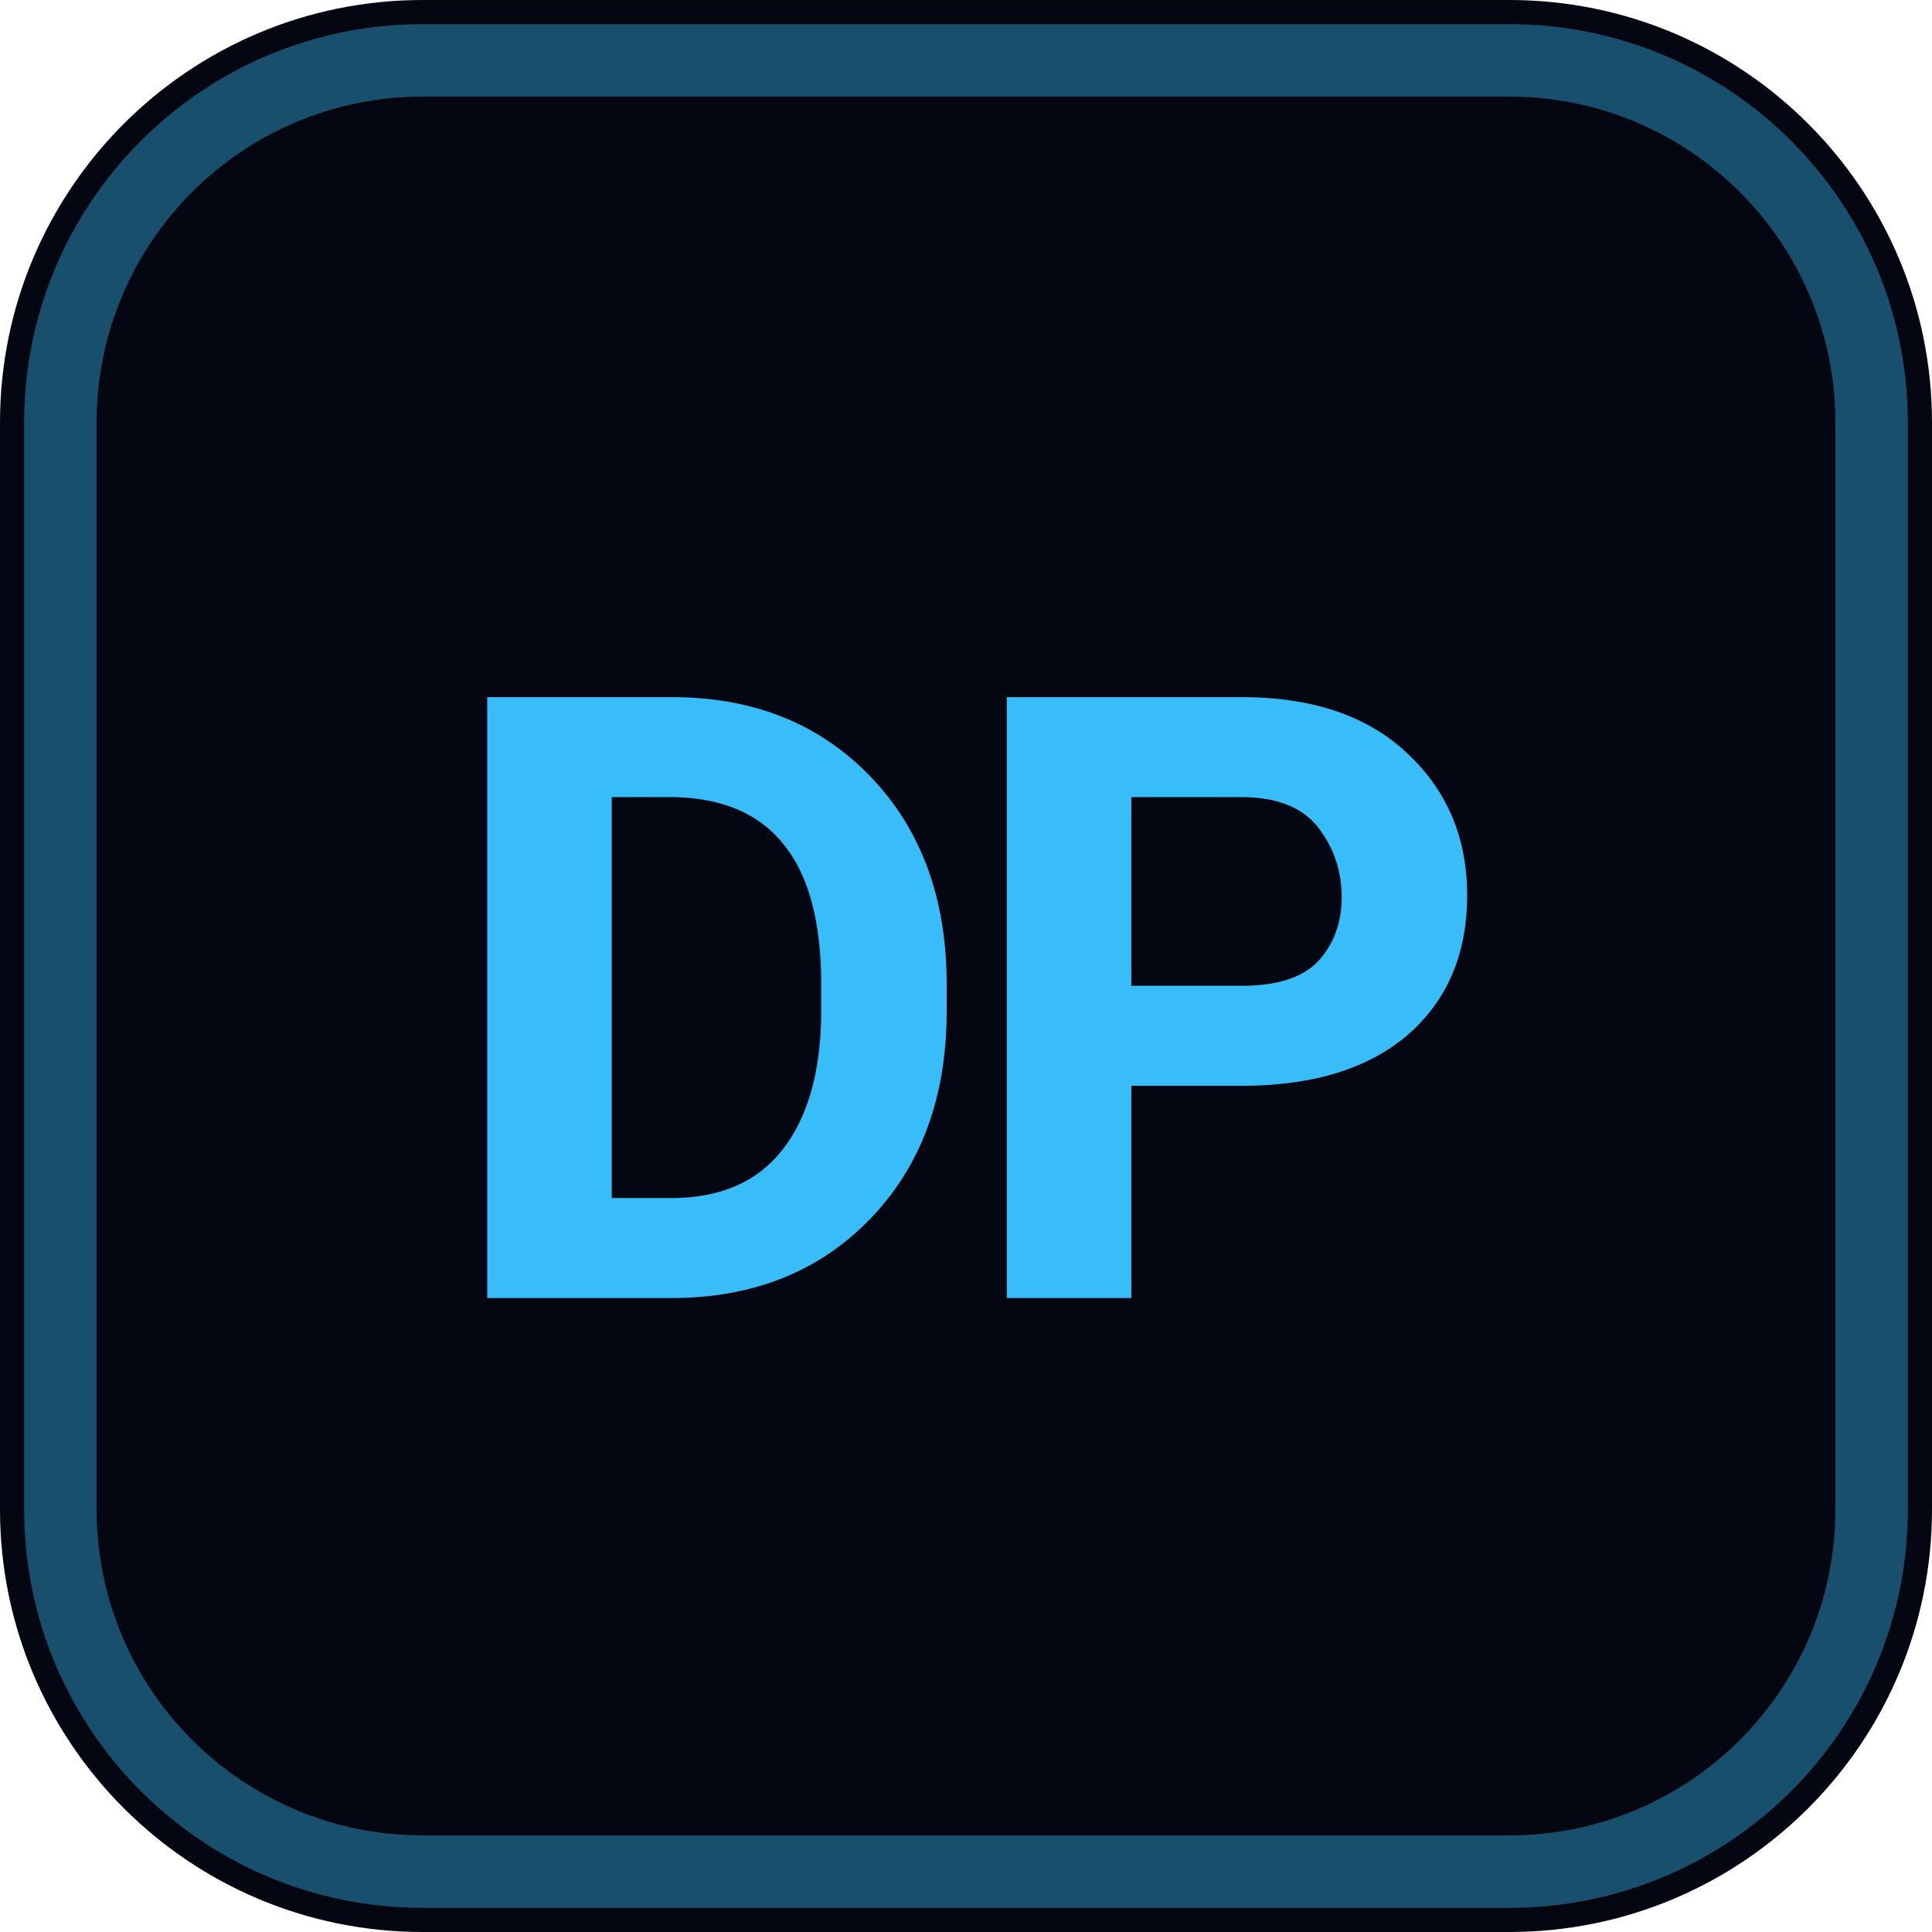
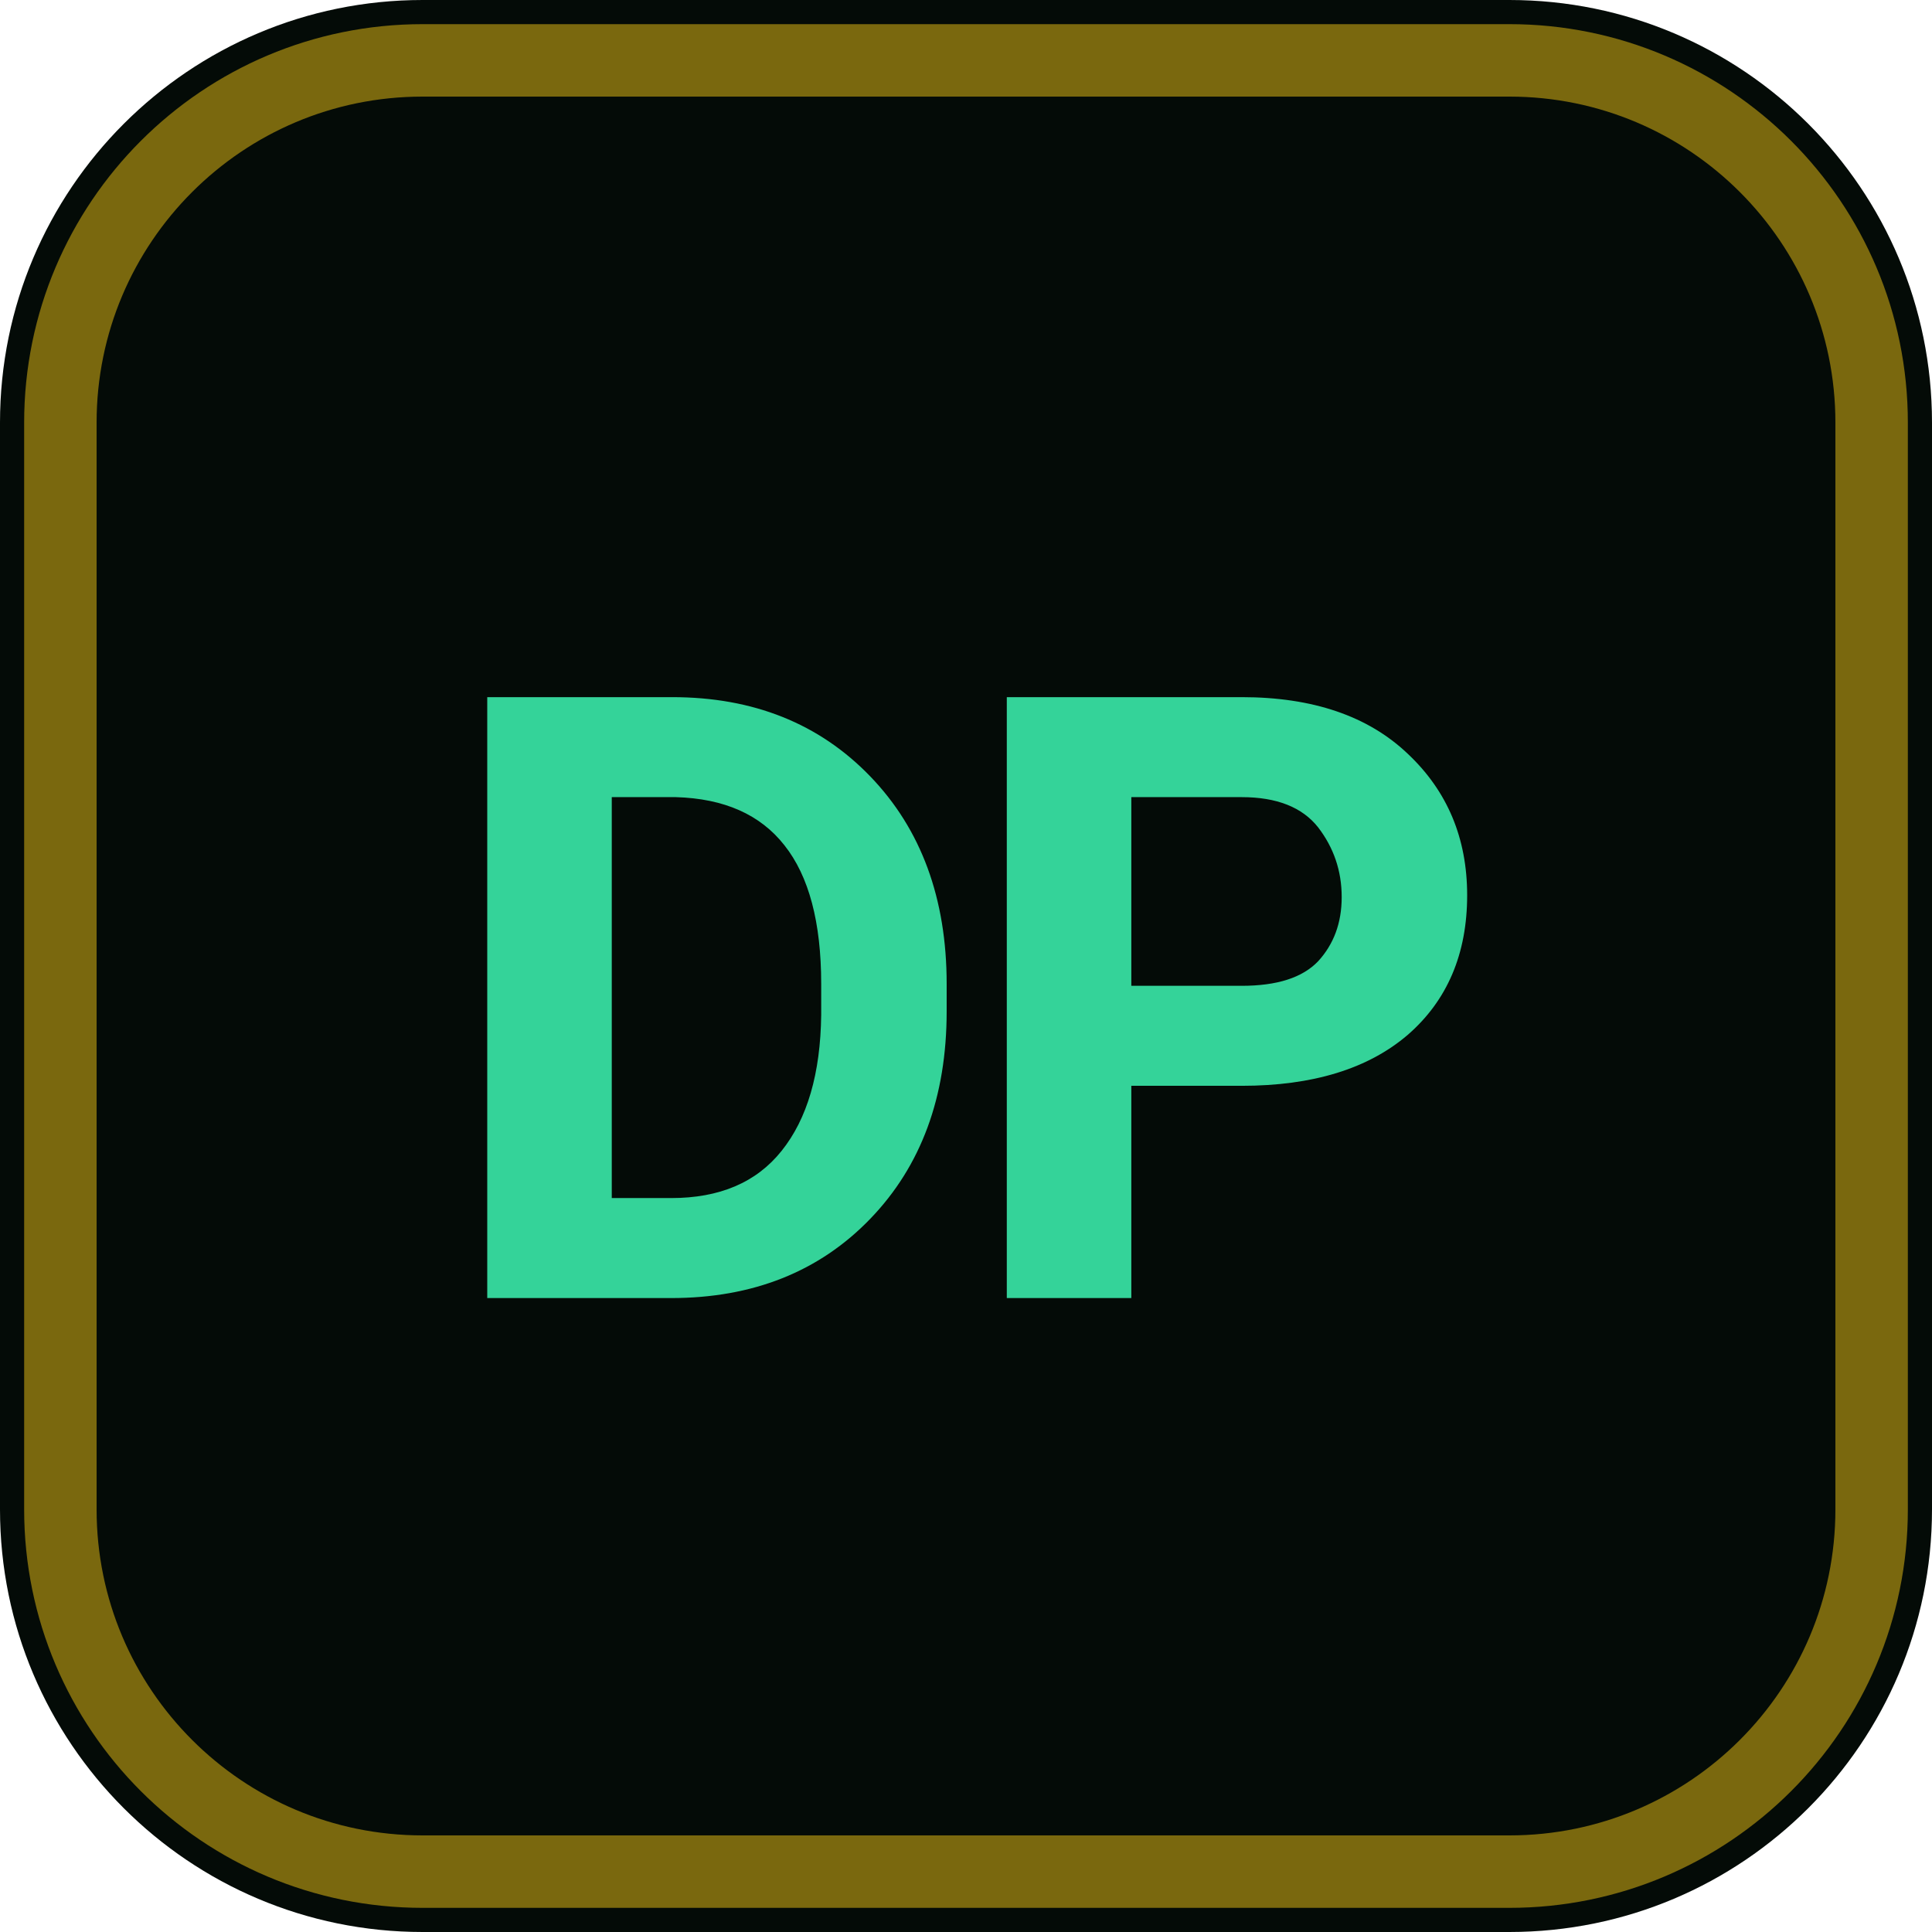
<svg xmlns="http://www.w3.org/2000/svg" viewBox="0 0 32 32" width="32" height="32">
-   <rect width="32" height="32" rx="7" fill="#040711" />
-   <rect x="1" y="1" width="30" height="30" rx="6" fill="none" stroke="rgba(56, 189, 248, 0.4)" stroke-width="1.2" />
-   <text x="16" y="21.5" font-family="-apple-system, BlinkMacSystemFont, 'Segoe UI', Roboto, sans-serif" font-size="14" font-weight="700" fill="#38bdf8" text-anchor="middle" letter-spacing="-0.5">DP</text>
+   <rect width="32" height="32" rx="7" fill="#040b07" />
+   <rect x="1" y="1" width="30" height="30" rx="6" fill="none" stroke="rgba(250, 204, 21, 0.48)" stroke-width="1.2" />
+   <text x="16" y="21.5" font-family="-apple-system, BlinkMacSystemFont, 'Segoe UI', Roboto, sans-serif" font-size="14" font-weight="700" fill="#34d399" text-anchor="middle" letter-spacing="-0.5">DP</text>
</svg>
